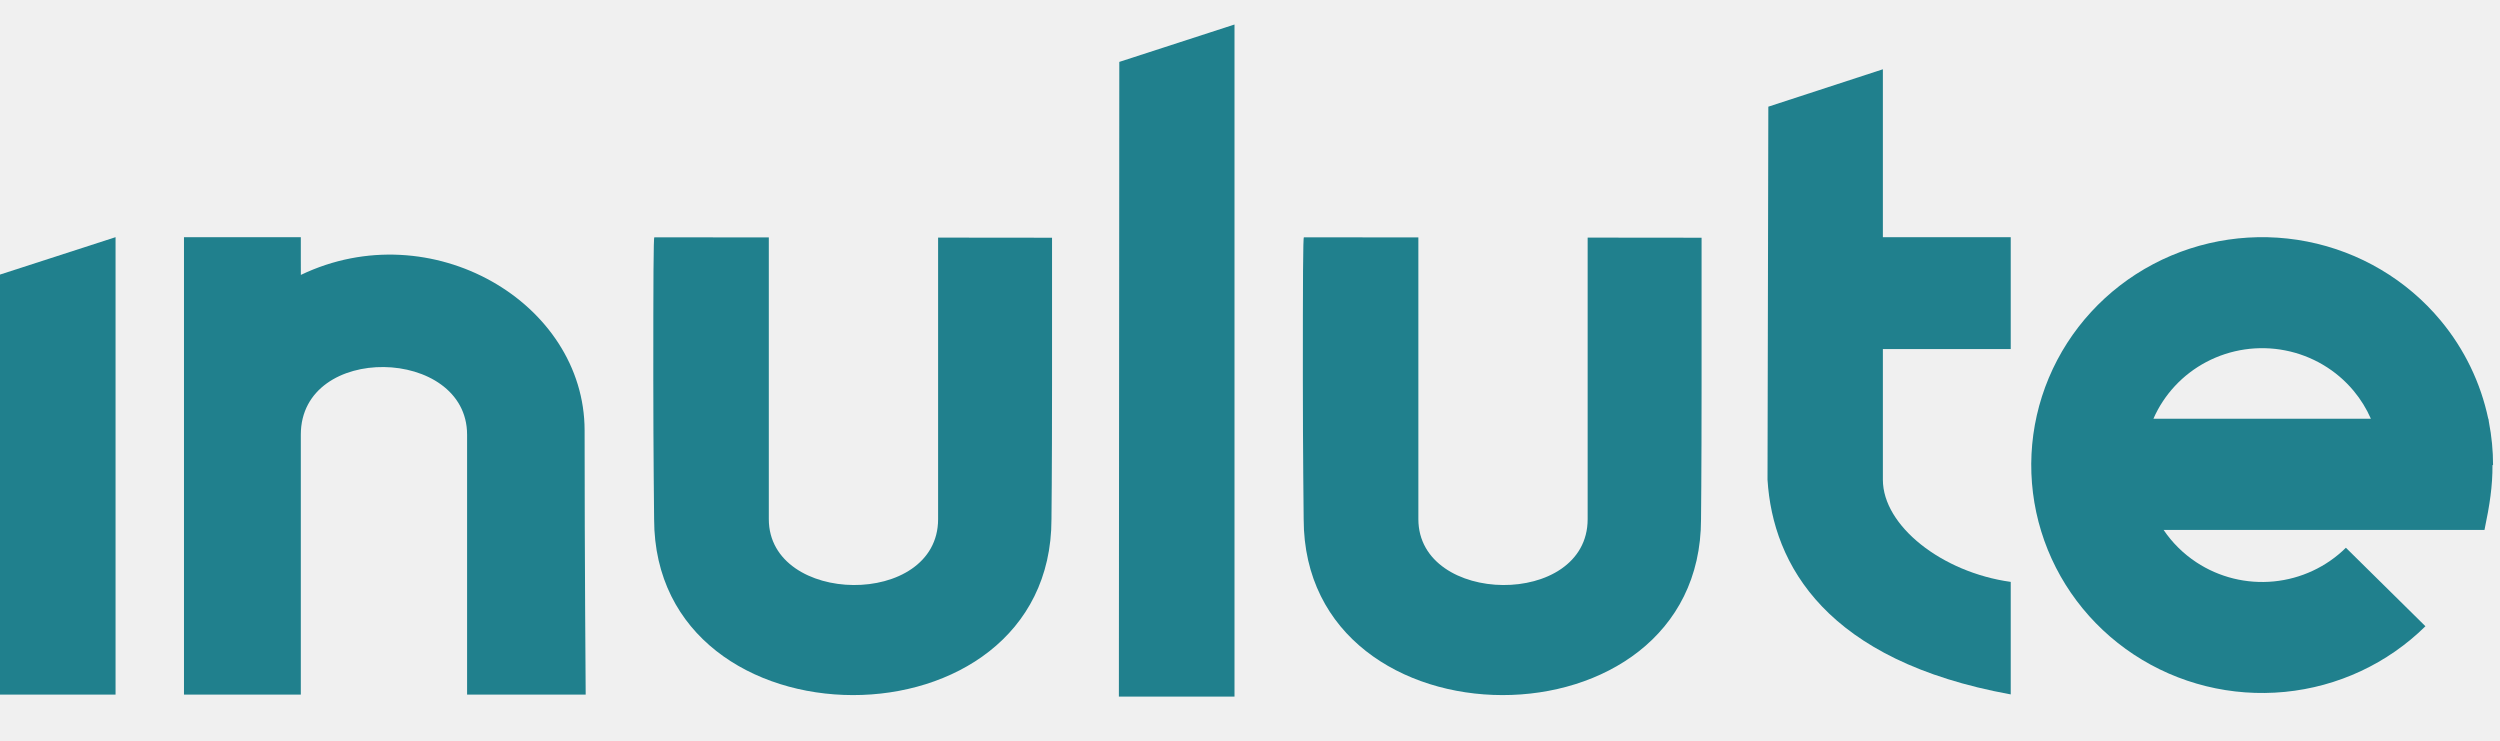
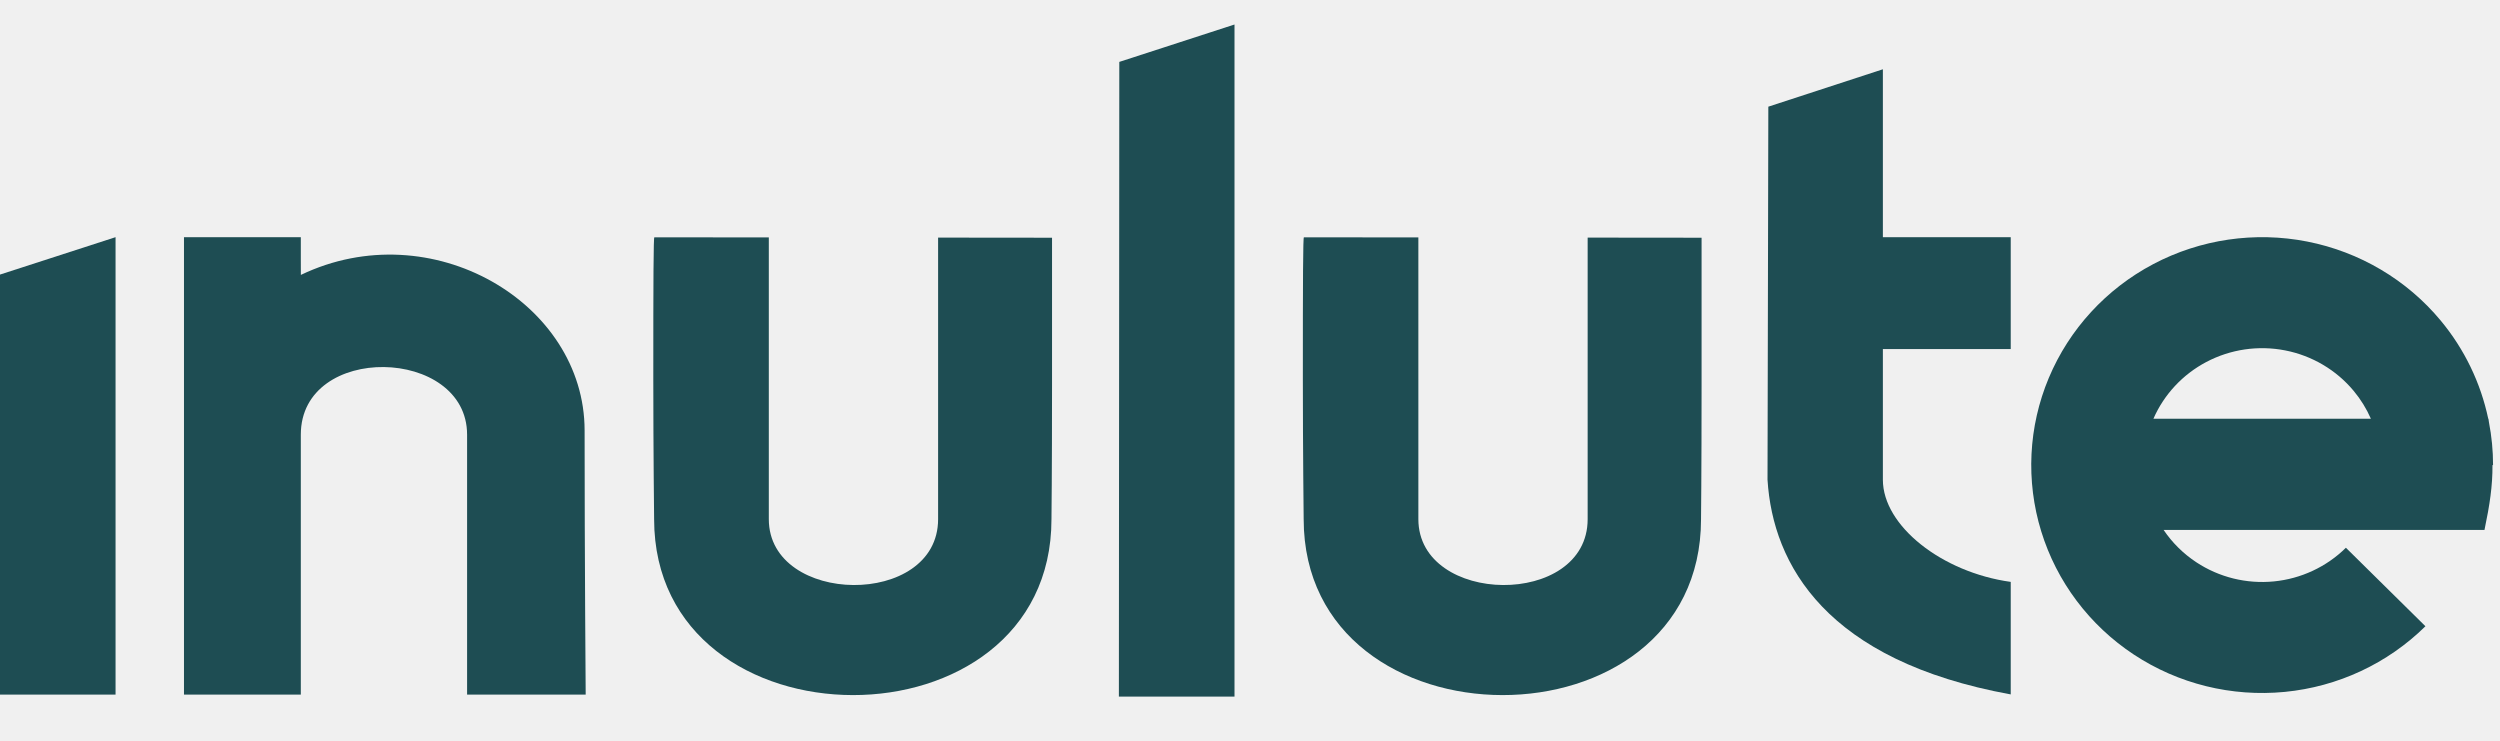
<svg xmlns="http://www.w3.org/2000/svg" width="3851" height="1141" viewBox="0 0 3851 1141" fill="none">
  <g clip-path="url(#clip0_134_17)">
-     <path d="M178.003 1070V365.335L-1.402 423.412L-0.804 1070H177.348H178.003Z" fill="#20808D" />
-     <path d="M463.37 399.356C463.487 408.426 463.45 423.465 463.45 423.465C664.295 327.228 900.526 466.093 900.526 663.089C900.526 860.084 902.189 1070 902.189 1070H719.504V669.557C719.504 533.911 463.37 527.452 463.37 669.557V1070H283.402V365.335H463.37C463.37 365.335 463.251 390.287 463.37 399.356Z" fill="#20808D" />
-     <path d="M1006.35 585.367C1006.32 428.262 1006.65 366.062 1007.94 365.544L1184.28 365.728L1184.28 799.693C1184.28 933.069 1445.05 936.944 1445.05 799.693L1445.05 365.999L1620.55 366.182V594.625C1620.55 728.431 1619.69 799.693 1619.69 799.693C1619.69 1161.71 1007.94 1160.42 1007.6 799.693C1007.6 799.693 1006.37 694.721 1006.35 585.367Z" fill="#20808D" />
-     <path d="M2006.92 585.367C2006.89 428.262 2007.21 366.062 2008.51 365.544L2184.84 365.728L2184.85 799.693C2184.85 933.069 2445.62 936.944 2445.62 799.693L2445.62 365.999L2621.11 366.182V594.625C2621.11 728.431 2620.26 799.693 2620.26 799.693C2620.26 1161.71 2008.51 1160.42 2008.17 799.693C2008.17 799.693 2006.94 694.721 2006.92 585.367Z" fill="#20808D" />
-     <path d="M1901.62 37.748L1724.17 95.355L1723.52 1073H1901.62V37.748Z" fill="#20808D" />
-     <path d="M2908.38 537.75H2900.38V738.975C2900.38 810.022 2991.41 881.715 3097.33 896.343V1069.67C2813.31 1018 2730.83 870.089 2722.68 738.975L2723.94 164.32L2900.38 106.714V365.335H3097.33V537.75H3003.19H2908.38Z" fill="#20808D" />
-     <path fill-rule="evenodd" clip-rule="evenodd" d="M3833.96 650.343C3838.16 671.992 3840.31 694.107 3840.31 716.412H3839.43C3839.58 748.752 3835.21 777.523 3827.1 816.311H3332.82C3346.05 835.897 3363.14 852.876 3383.26 866.144C3418.36 889.29 3460.5 899.71 3502.5 895.626C3544.51 891.542 3583.78 873.209 3613.63 843.749L3736.13 964.661C3677.94 1022.1 3601.38 1057.84 3519.48 1065.8C3437.59 1073.76 3355.43 1053.45 3287.01 1008.32C3218.59 963.197 3168.13 896.051 3144.25 818.325C3120.36 740.599 3124.51 657.102 3156.01 582.061C3187.5 507.02 3244.38 445.079 3316.95 406.79C3389.52 368.502 3473.3 356.235 3554.01 372.081C3634.72 387.927 3707.37 430.905 3759.57 493.692C3796.27 537.829 3821.27 589.837 3832.89 645.054H3833.19C3833.45 646.839 3833.71 648.601 3833.96 650.343ZM3652.13 645.054C3645.43 629.717 3636.55 615.268 3625.65 602.171C3598.88 569.965 3561.61 547.92 3520.21 539.792C3478.82 531.664 3435.84 537.956 3398.62 557.596C3362.18 576.818 3333.46 607.663 3317.11 645.054H3652.13Z" fill="#20808D" />
+     <path d="M178.003 1070V365.335L-1.402 423.412L-0.804 1070H177.348H178.003Z" fill="#1E4D53" />
+     <path d="M463.37 399.356C463.487 408.426 463.45 423.465 463.45 423.465C664.295 327.228 900.526 466.093 900.526 663.089C900.526 860.084 902.189 1070 902.189 1070H719.504V669.557C719.504 533.911 463.37 527.452 463.37 669.557V1070H283.402V365.335H463.37C463.37 365.335 463.251 390.287 463.37 399.356Z" fill="#1E4D53" />
+     <path d="M1006.35 585.367C1006.32 428.262 1006.65 366.062 1007.94 365.544L1184.28 365.728L1184.28 799.693C1184.28 933.069 1445.05 936.944 1445.05 799.693L1445.05 365.999L1620.55 366.182V594.625C1620.55 728.431 1619.69 799.693 1619.69 799.693C1619.69 1161.71 1007.94 1160.42 1007.6 799.693C1007.6 799.693 1006.37 694.721 1006.35 585.367Z" fill="#1E4D53" />
+     <path d="M2006.92 585.367C2006.89 428.262 2007.21 366.062 2008.51 365.544L2184.84 365.728L2184.85 799.693C2184.85 933.069 2445.62 936.944 2445.62 799.693L2445.62 365.999L2621.11 366.182V594.625C2621.11 728.431 2620.26 799.693 2620.26 799.693C2620.26 1161.71 2008.51 1160.42 2008.17 799.693C2008.17 799.693 2006.94 694.721 2006.92 585.367Z" fill="#1E4D53" />
+     <path d="M1901.62 37.748L1724.17 95.355L1723.52 1073H1901.62V37.748Z" fill="#1E4D53" />
+     <path d="M2908.38 537.75H2900.38V738.975C2900.38 810.022 2991.41 881.715 3097.33 896.343V1069.67C2813.31 1018 2730.83 870.089 2722.68 738.975L2723.94 164.32L2900.38 106.714V365.335H3097.33V537.75H3003.19H2908.38Z" fill="#1E4D53" />
+     <path fill-rule="evenodd" clip-rule="evenodd" d="M3833.96 650.343C3838.16 671.992 3840.31 694.107 3840.31 716.412H3839.43C3839.58 748.752 3835.21 777.523 3827.1 816.311H3332.82C3346.05 835.897 3363.14 852.876 3383.26 866.144C3418.36 889.29 3460.5 899.71 3502.5 895.626C3544.51 891.542 3583.78 873.209 3613.63 843.749L3736.13 964.661C3677.94 1022.1 3601.38 1057.84 3519.48 1065.8C3437.59 1073.76 3355.43 1053.45 3287.01 1008.32C3218.59 963.197 3168.13 896.051 3144.25 818.325C3120.36 740.599 3124.51 657.102 3156.01 582.061C3187.5 507.02 3244.38 445.079 3316.95 406.79C3389.52 368.502 3473.3 356.235 3554.01 372.081C3634.72 387.927 3707.37 430.905 3759.57 493.692C3796.27 537.829 3821.27 589.837 3832.89 645.054H3833.19C3833.45 646.839 3833.71 648.601 3833.96 650.343ZM3652.13 645.054C3645.43 629.717 3636.55 615.268 3625.65 602.171C3598.88 569.965 3561.61 547.92 3520.21 539.792C3478.82 531.664 3435.84 537.956 3398.62 557.596C3362.18 576.818 3333.46 607.663 3317.11 645.054H3652.13Z" fill="#1E4D53" />
  </g>
  <defs>
    <clipPath id="clip0_134_17">
      <rect width="3850.47" height="1036.27" fill="white" transform="translate(0 37.7463)" />
    </clipPath>
  </defs>
</svg>
